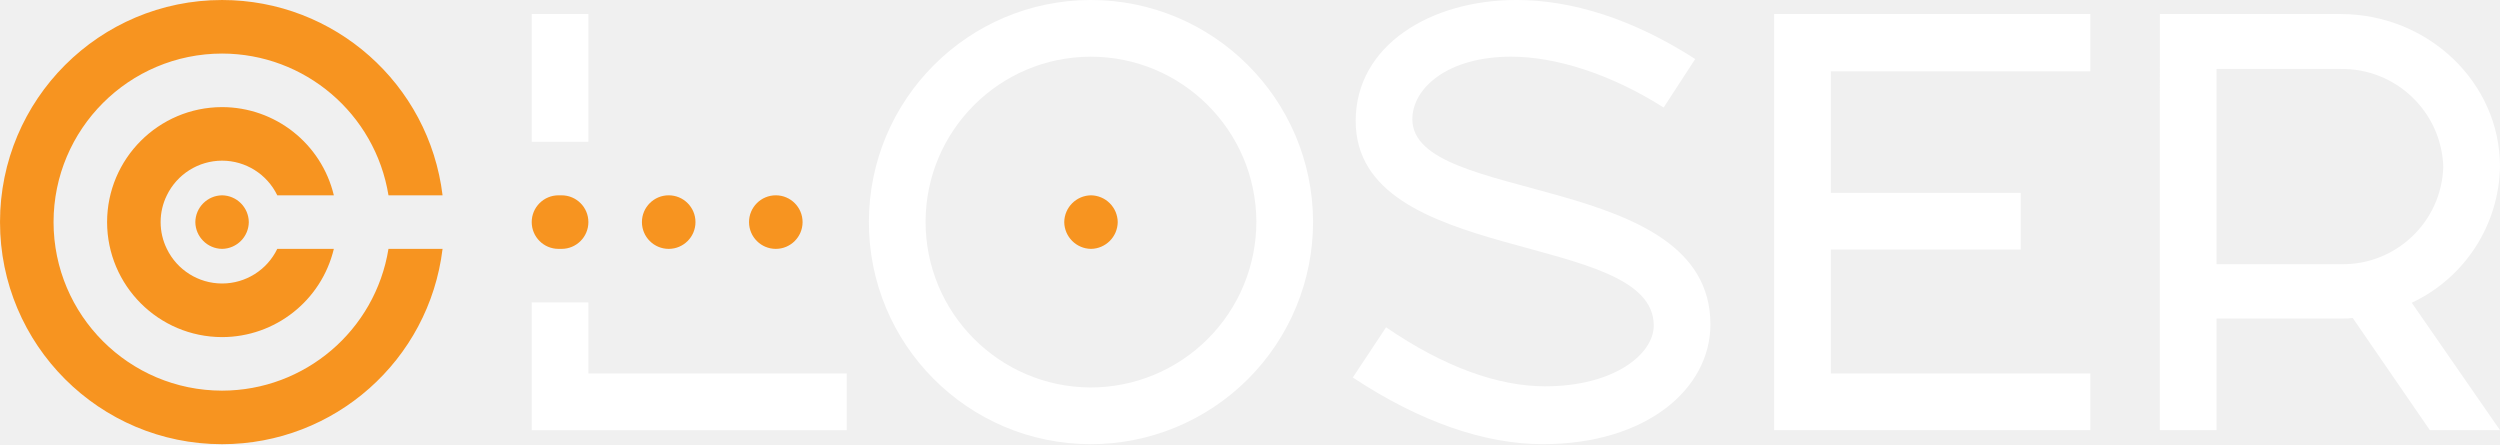
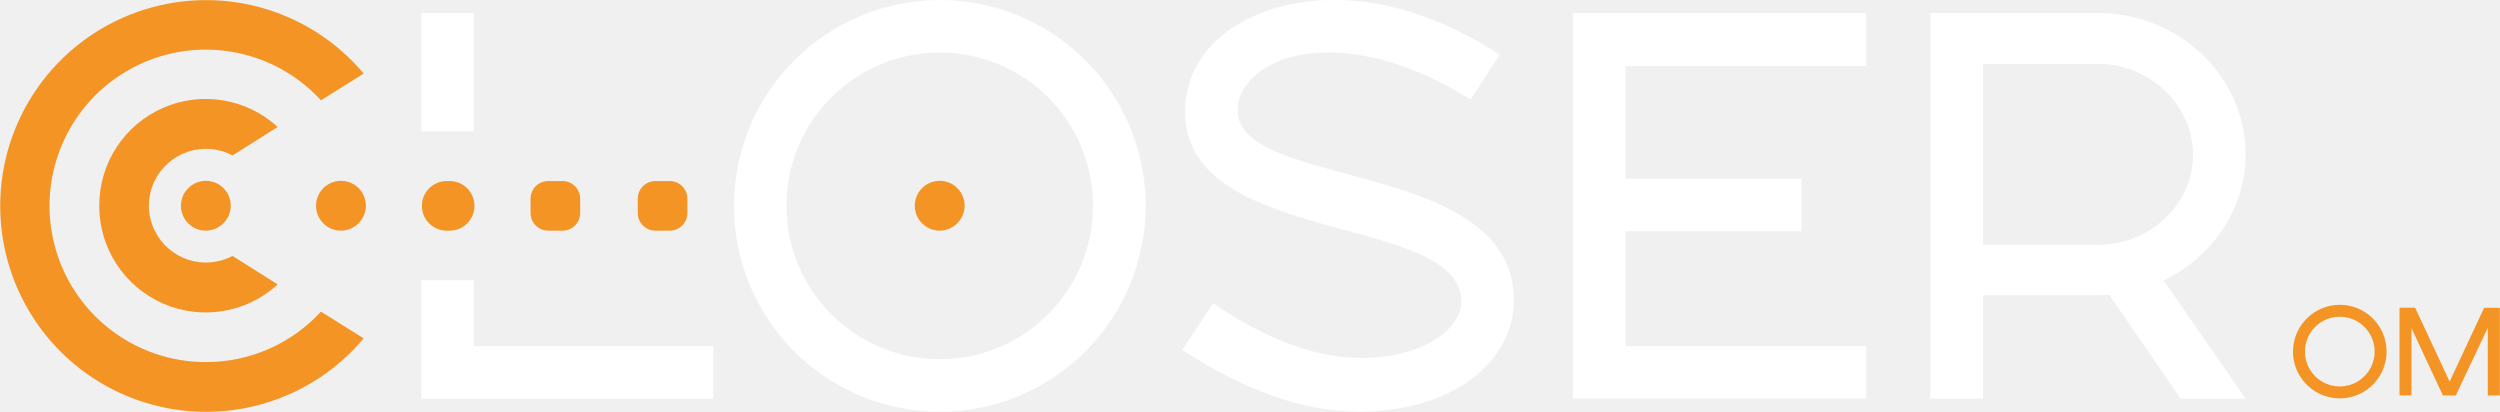
- <svg xmlns="http://www.w3.org/2000/svg" width="247.478" height="43.971" viewBox="0 0 247.478 43.971">
-   <g id="Group_10486" data-name="Group 10486" transform="translate(814.348 -3346.633)">
-     <g id="Group_10483" data-name="Group 10483" transform="translate(-761.714 3346.633)">
-       <rect id="Rectangle_27542" data-name="Rectangle 27542" width="5.61" height="12.648" transform="translate(0 1.387)" fill="#fff" />
-       <path id="Path_2241" data-name="Path 2241" d="M-710.232,3409.69v-7.032h-5.61v12.647h31.183v-5.616Z" transform="translate(715.842 -3372.722)" fill="#fff" />
-       <path id="Path_2242" data-name="Path 2242" d="M-631.448,3346.633a22.013,22.013,0,0,1,22.043,21.927,22,22,0,0,1-22.043,22.043,21.975,21.975,0,0,1-21.927-22.043A21.988,21.988,0,0,1-631.448,3346.633Zm0,5.612a16.37,16.37,0,0,0-16.315,16.315,16.4,16.4,0,0,0,16.315,16.43,16.419,16.419,0,0,0,16.431-16.43A16.4,16.4,0,0,0-631.448,3352.245Z" transform="translate(686.753 -3346.633)" fill="#fff" />
-       <path id="Path_2243" data-name="Path 2243" d="M-560.432,3379.032c5.728,3.934,11.109,5.843,15.737,5.843,6.827,0,10.76-3.182,10.76-6.017,0-9.488-29.506-5.843-29.506-20.25,0-7.521,7.463-11.976,15.91-11.976,5.554,0,11.571,1.909,17.7,5.844l-3.124,4.8c-5.207-3.3-10.646-5.033-15.1-5.033-6.306,0-9.777,3.124-9.777,6.191,0,8.5,29.506,5.091,29.506,20.307,0,6.364-6.306,11.86-16.6,11.86-5.728,0-12.15-2.2-18.8-6.6Z" transform="translate(645.008 -3346.633)" fill="#fff" />
-       <path id="Path_2244" data-name="Path 2244" d="M-485.667,3349.232h31.3v5.669h-25.687v12.034h18.8v5.612h-18.8v12.266h25.687v5.611h-31.3Z" transform="translate(608.657 -3347.843)" fill="#fff" />
-       <path id="Path_2245" data-name="Path 2245" d="M-414.21,3349.232h17.877c8.678,0,15.795,6.769,15.795,15.1a15.184,15.184,0,0,1-8.736,13.48l8.736,12.612h-6.943l-7.637-11.108a5.585,5.585,0,0,1-.983.058h-12.5v11.05h-5.612Zm17.877,24.762a9.947,9.947,0,0,0,10.183-9.662,10.024,10.024,0,0,0-10.183-9.662H-408.6v19.324Z" transform="translate(575.381 -3347.843)" fill="#fff" />
-     </g>
-     <g id="Group_10484" data-name="Group 10484" transform="translate(-814.348 3346.634)">
-       <path id="Path_2246" data-name="Path 2246" d="M-775.892,3371.267h5.354a21.988,21.988,0,0,1-21.827,19.337,21.984,21.984,0,0,1-21.982-21.988,21.983,21.983,0,0,1,21.982-21.982,21.988,21.988,0,0,1,21.827,19.332h-5.354a16.711,16.711,0,0,0-16.473-14.031,16.7,16.7,0,0,0-16.682,16.682,16.7,16.7,0,0,0,16.682,16.687A16.711,16.711,0,0,0-775.892,3371.267Z" transform="translate(814.348 -3346.634)" fill="#f79420" />
-       <path id="Path_2247" data-name="Path 2247" d="M-783.127,3383.936a6.077,6.077,0,0,1-5.466-3.43,5.966,5.966,0,0,1-.615-2.65,5.966,5.966,0,0,1,.615-2.65,6.087,6.087,0,0,1,5.466-3.43,6.075,6.075,0,0,1,5.466,3.43h5.6a11.391,11.391,0,0,0-11.066-8.731,11.4,11.4,0,0,0-11.381,11.381,11.4,11.4,0,0,0,11.381,11.386,11.391,11.391,0,0,0,11.066-8.736h-5.6A6.065,6.065,0,0,1-783.127,3383.936Z" transform="translate(805.109 -3355.873)" fill="#f79420" />
-       <path id="Path_2248" data-name="Path 2248" d="M-775.513,3388.117a2.684,2.684,0,0,1-2.647-2.65,2.686,2.686,0,0,1,2.647-2.652,2.686,2.686,0,0,1,2.647,2.652A2.684,2.684,0,0,1-775.513,3388.117Z" transform="translate(797.496 -3363.482)" fill="#f79420" />
-       <rect id="Rectangle_27543" data-name="Rectangle 27543" width="5.61" height="5.301" rx="2.65" transform="translate(52.635 19.334)" fill="#f79420" />
-       <path id="Path_2249" data-name="Path 2249" d="M-614.537,3388.117a2.684,2.684,0,0,1-2.647-2.65,2.686,2.686,0,0,1,2.647-2.652,2.686,2.686,0,0,1,2.647,2.652A2.684,2.684,0,0,1-614.537,3388.117Z" transform="translate(722.535 -3363.482)" fill="#f79420" />
-       <rect id="Rectangle_27544" data-name="Rectangle 27544" width="5.301" height="5.302" rx="2.651" transform="translate(63.545 19.333)" fill="#f79420" />
-       <rect id="Rectangle_27545" data-name="Rectangle 27545" width="5.301" height="5.302" rx="2.651" transform="translate(74.147 19.333)" fill="#f79420" />
-     </g>
-   </g>
+ <svg xmlns="http://www.w3.org/2000/svg" id="Layer_1" data-name="Layer 1" viewBox="0 0 702.19 115.64">
+   <defs>
+     <style>.cls-1{fill:#fff;}.cls-2{fill:#f39424;}</style>
+   </defs>
+   <rect class="cls-1" x="118.33" y="3.65" width="14.76" height="33.26" />
+   <polygon class="cls-1" points="133.09 97.22 133.09 78.73 118.33 78.73 118.33 111.99 200.35 111.99 200.35 97.22 133.09 97.22" />
+   <path class="cls-1" d="M333.64,68.82A57.82,57.82,0,1,1,276,126.49,57.9,57.9,0,0,1,333.64,68.82Zm0,14.76a43.06,43.06,0,1,0,43.21,42.91A43,43,0,0,0,333.64,83.58Z" transform="translate(-69.85 -68.82)" />
+   <path class="cls-1" d="M410.62,154c15.06,10.34,29.21,15.36,41.39,15.36,17.95,0,28.3-8.37,28.3-15.82,0-24.95-77.6-15.37-77.6-53.26,0-19.78,19.62-31.49,41.84-31.49,14.61,0,30.43,5,46.56,15.37l-8.22,12.62c-13.69-8.67-28-13.23-39.71-13.23-16.59,0-25.72,8.21-25.72,16.28,0,22.36,77.6,13.39,77.6,53.41,0,16.73-16.58,31.19-43.66,31.19-15.07,0-32-5.78-49.46-17.35Z" transform="translate(-69.85 -68.82)" />
+   <path class="cls-1" d="M511.64,72.47H594V87.38H526.4V119h49.45v14.76H526.4v32.26H594v14.76H511.64Z" transform="translate(-69.85 -68.82)" />
+   <path class="cls-1" d="M612.06,72.47h47c22.82,0,41.54,17.8,41.54,39.71,0,15.52-9.59,28.91-23,35.45l23,33.18H682.36l-20.09-29.22a14.9,14.9,0,0,1-2.58.15H626.82v29.07H612.06Zm47,65.12c14.6,0,26.78-11.26,26.78-25.41-.16-14-12.18-25.41-26.78-25.41H626.82v50.82Z" transform="translate(-69.85 -68.82)" />
+   <path class="cls-2" d="M127.67,133.61a7,7,0,1,1,7-7A7.06,7.06,0,0,1,127.67,133.61Z" transform="translate(-69.85 -68.82)" />
+   <path class="cls-2" d="M727,154.43a13.14,13.14,0,1,1-13.1,13.11A13.16,13.16,0,0,1,727,154.43Zm0,3.35a9.79,9.79,0,1,0,9.83,9.76A9.79,9.79,0,0,0,727,157.78Z" transform="translate(-69.85 -68.82)" />
+   <path class="cls-2" d="M743.82,155.26h4.39L757.89,176l9.69-20.72H772v24.62h-3.39v-19l-9,19h-3.6L747.17,161v18.88h-3.35Z" transform="translate(-69.85 -68.82)" />
+   <path class="cls-2" d="M165.62,133.61a7,7,0,1,1,7-7A7.07,7.07,0,0,1,165.62,133.61Z" transform="translate(-69.85 -68.82)" />
+   <rect class="cls-2" x="118.5" y="50.85" width="14.76" height="13.94" rx="6.97" />
+   <path class="cls-2" d="M333.79,133.61a7,7,0,1,1,7-7A7.07,7.07,0,0,1,333.79,133.61Z" transform="translate(-69.85 -68.82)" />
+   <rect class="cls-2" x="149.02" y="50.85" width="13.94" height="13.94" rx="4.96" />
+   <rect class="cls-2" x="179.13" y="50.85" width="13.94" height="13.94" rx="4.96" />
+   <path class="cls-2" d="M127.66,170.52A43.88,43.88,0,1,1,160,97l12-7.52a57.82,57.82,0,1,0,0,74.39l-12-7.52A43.77,43.77,0,0,1,127.66,170.52Z" transform="translate(-69.85 -68.82)" />
+   <path class="cls-2" d="M97.73,126.63a29.9,29.9,0,0,0,50.12,22.08l-12.69-8a16,16,0,0,1-21.87-7.15,15.8,15.8,0,0,1,0-13.94,16,16,0,0,1,21.88-7.14l12.67-8a29.9,29.9,0,0,0-50.11,22.07Z" transform="translate(-69.85 -68.82)" />
</svg>
